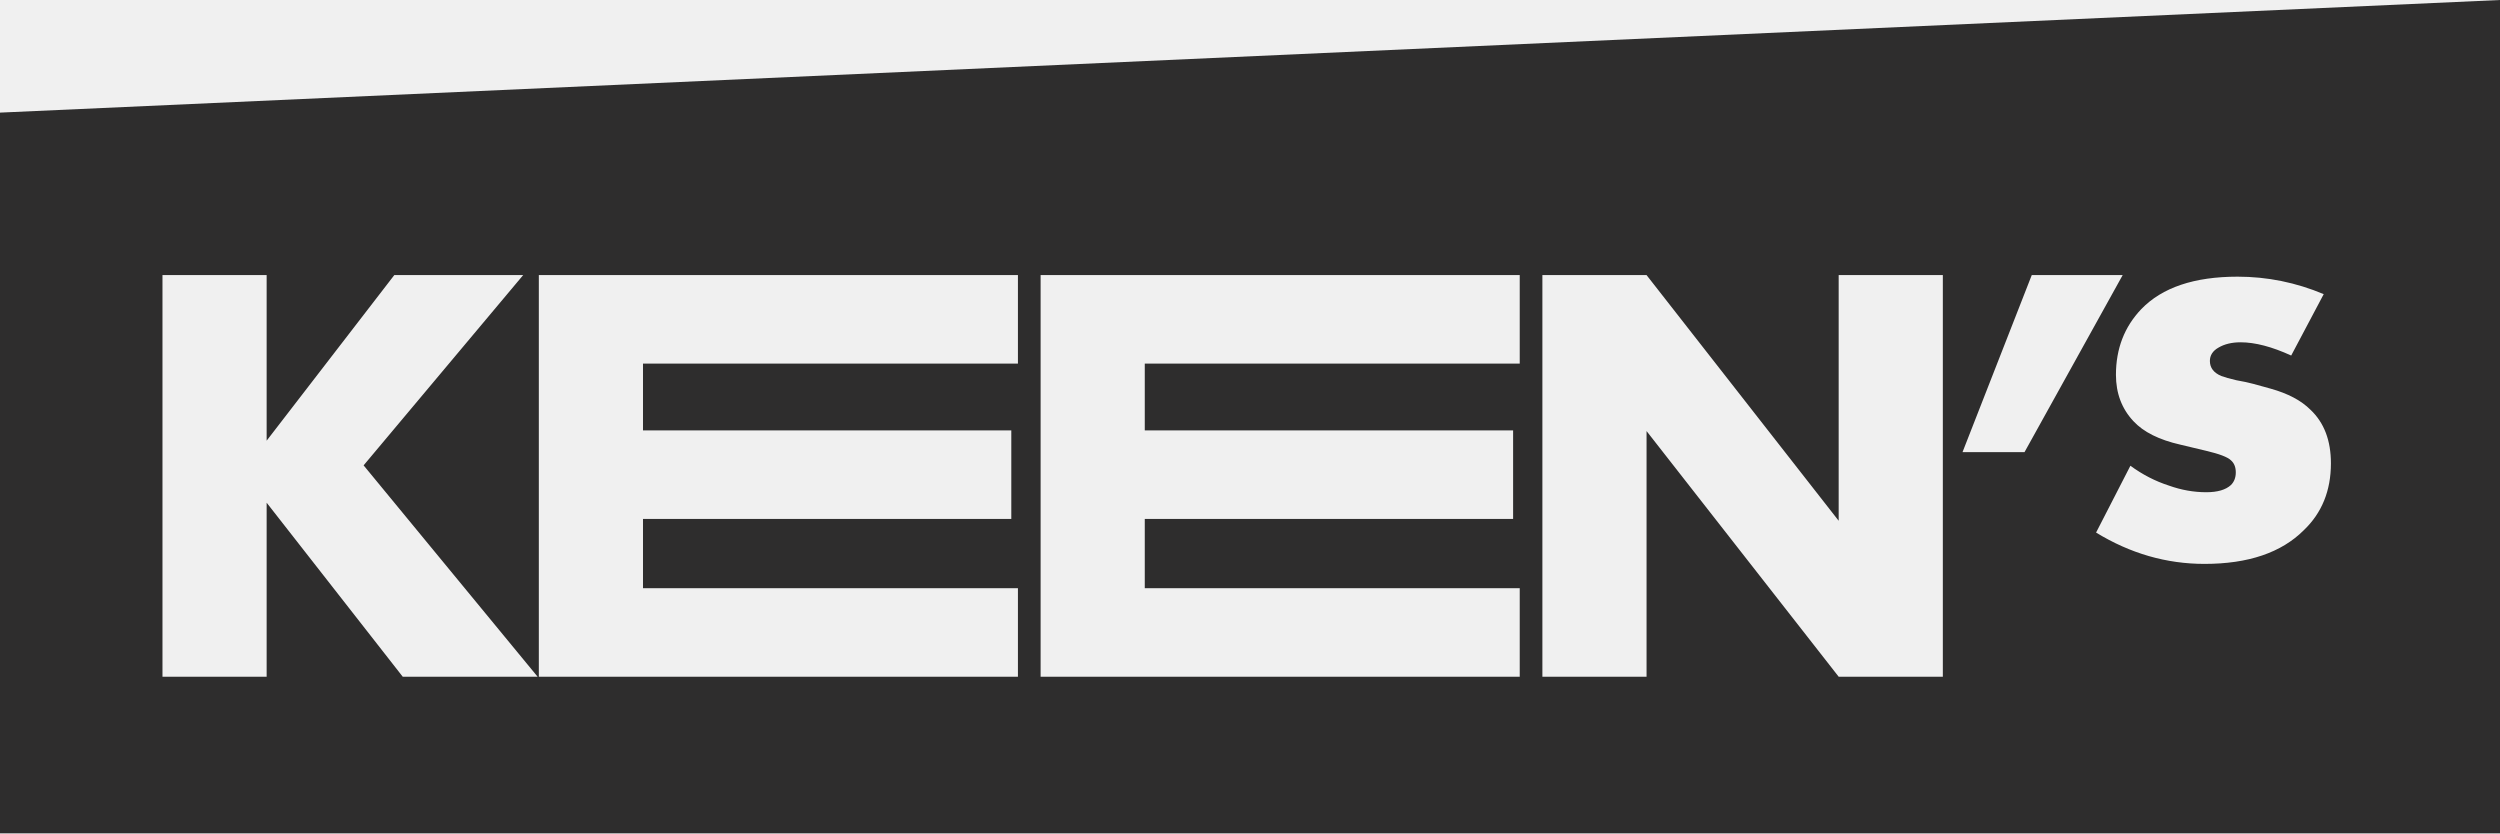
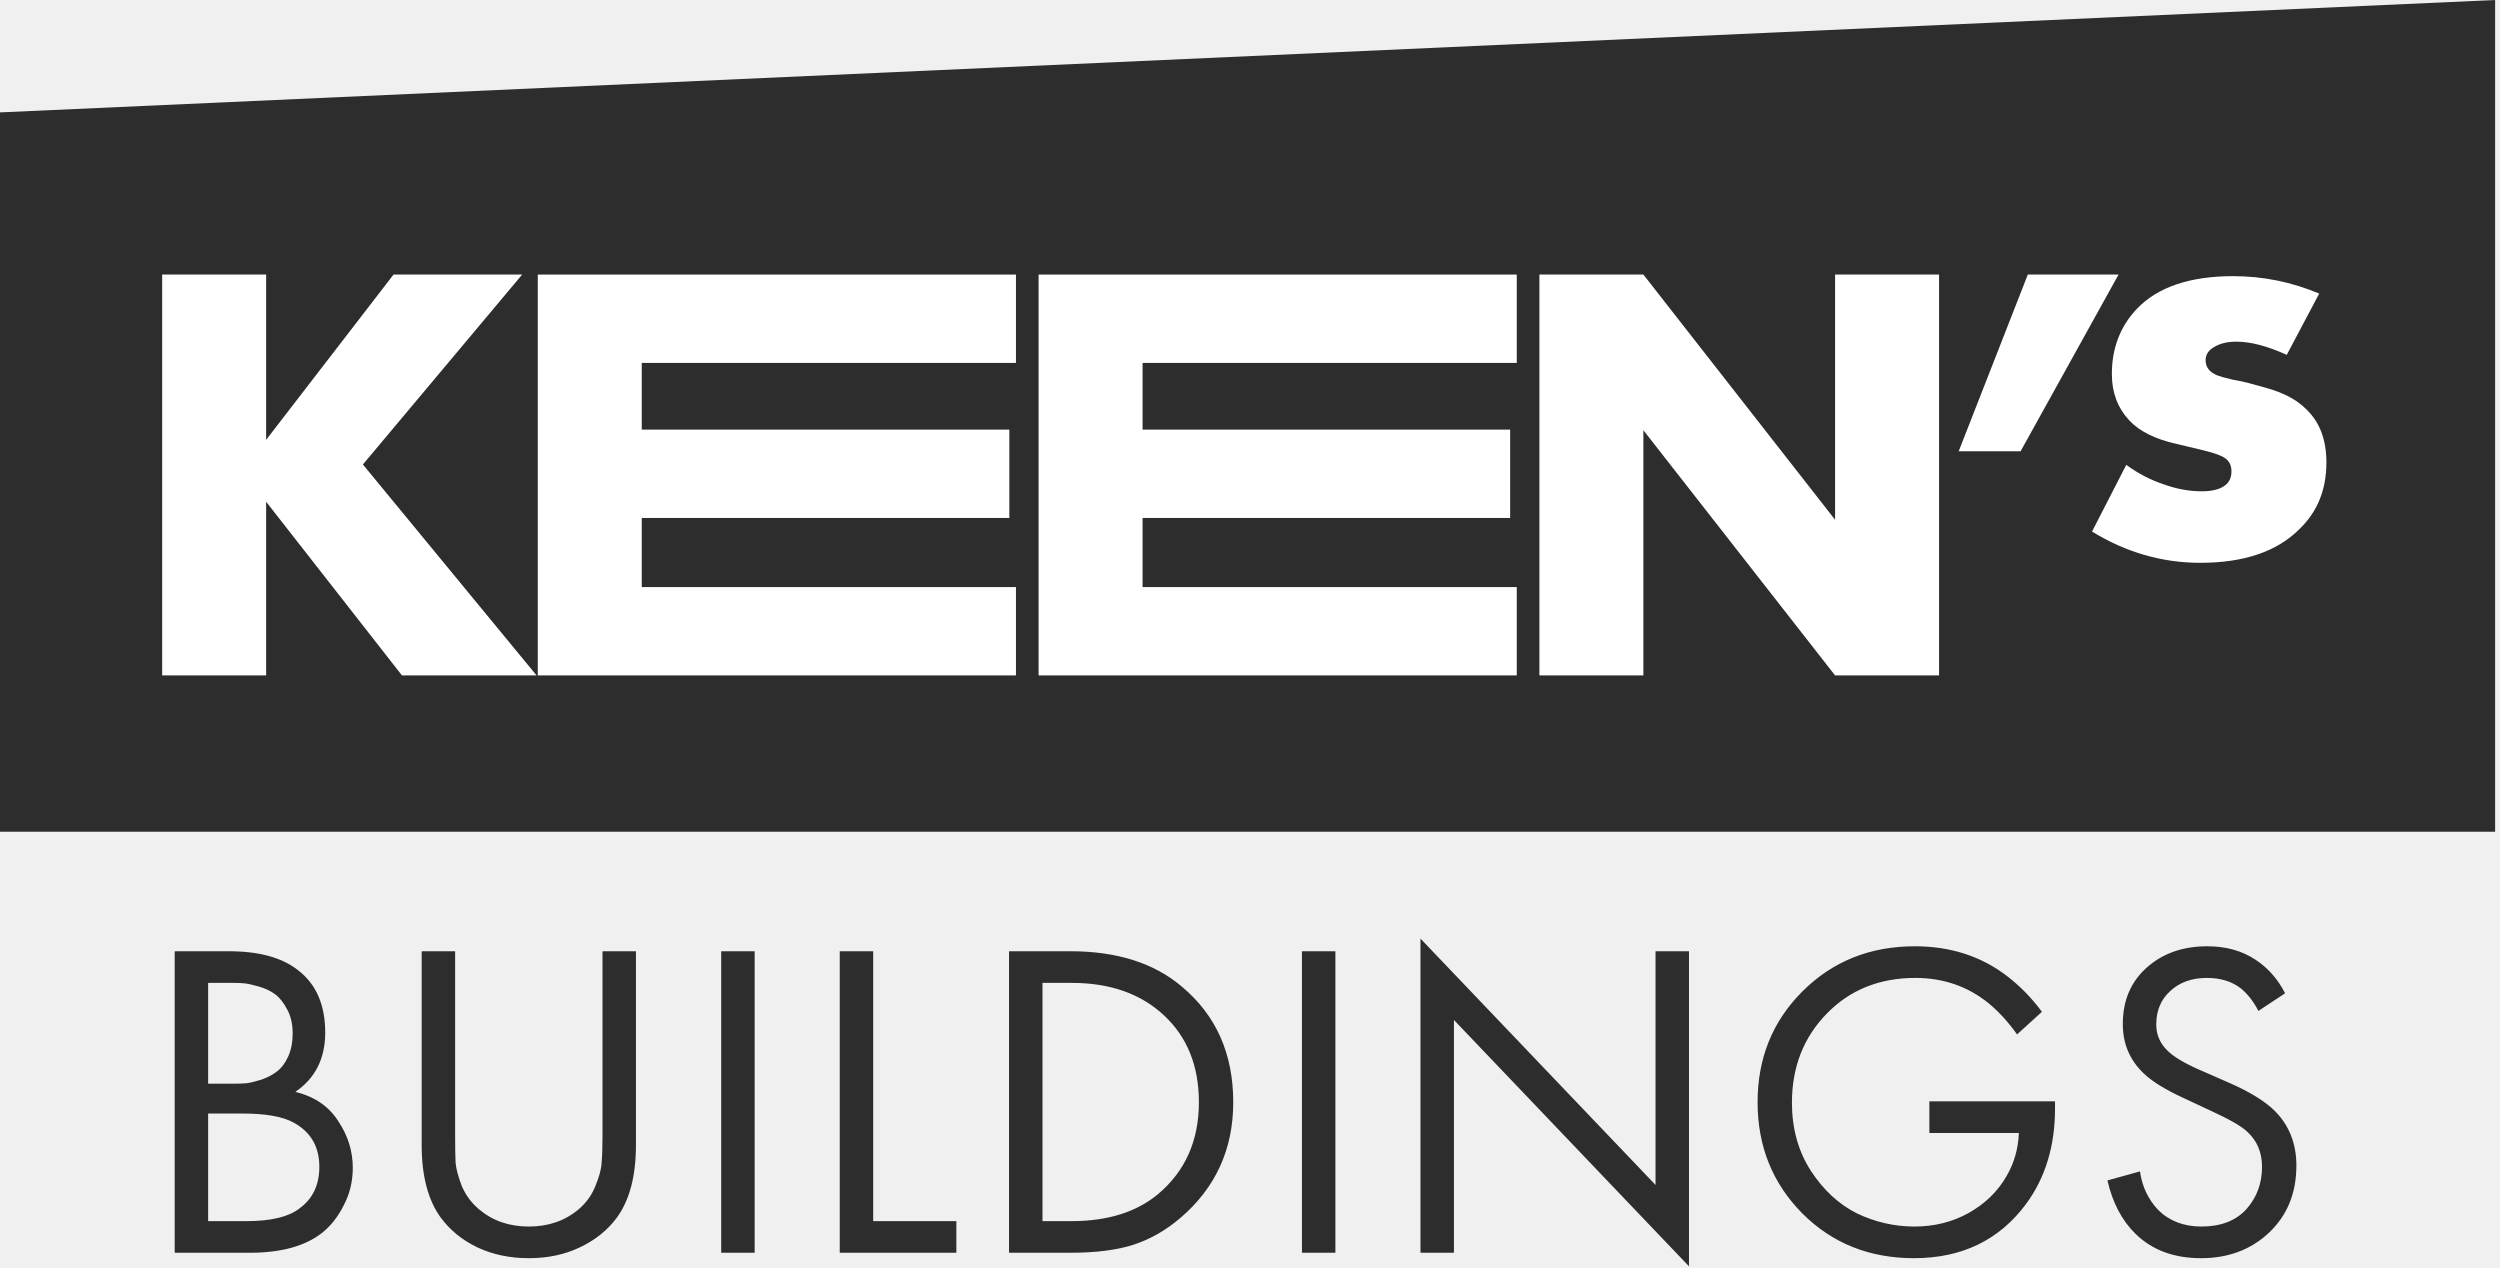
- <svg xmlns="http://www.w3.org/2000/svg" width="111" height="37" viewBox="0 0 111 37" fill="none">
-   <path d="M111 37H0V5L111 0V37ZM7.214 30.046H11.839V22.32L17.881 30.046H23.87L16.144 20.662L23.229 12.214H17.507L11.839 19.566V12.214H7.214V30.046ZM23.924 30.046H45.196V26.116H28.549V23.042H44.902V19.111H28.549V16.144H45.196V12.214H23.924V30.046ZM46.203 30.046H67.476V26.116H50.828V23.042H67.182V19.111H50.828V16.144H67.476V12.214H46.203V30.046ZM68.482 30.046H73.107V19.139L81.637 30.046H86.262V12.214H81.637V23.122L73.107 12.214H68.482V30.046ZM99.35 12.284C97.425 12.284 95.998 12.765 95.071 13.727C94.323 14.512 93.948 15.483 93.948 16.642C93.948 17.461 94.207 18.148 94.724 18.7C95.169 19.181 95.865 19.529 96.81 19.743L97.933 20.011C98.538 20.153 98.912 20.296 99.055 20.439C99.197 20.563 99.269 20.742 99.269 20.974C99.269 21.205 99.197 21.392 99.055 21.534C98.823 21.748 98.458 21.855 97.959 21.855C97.407 21.855 96.854 21.758 96.302 21.561C95.696 21.366 95.124 21.071 94.59 20.679L93.066 23.646C94.581 24.573 96.186 25.037 97.879 25.037C99.822 25.037 101.292 24.538 102.29 23.54C103.092 22.774 103.493 21.784 103.493 20.572C103.493 19.556 103.19 18.763 102.584 18.192C102.174 17.783 101.586 17.471 100.819 17.257L100.044 17.043C99.848 16.989 99.599 16.936 99.296 16.883C98.993 16.811 98.769 16.749 98.627 16.695C98.289 16.553 98.119 16.33 98.119 16.027C98.119 15.778 98.245 15.581 98.494 15.438C98.761 15.278 99.091 15.198 99.482 15.198C100.124 15.198 100.873 15.394 101.729 15.786L103.173 13.06C101.943 12.543 100.668 12.284 99.35 12.284ZM87.136 20.074H89.889L94.247 12.214H90.21L87.136 20.074Z" fill="#2E2D2D" />
+ <svg xmlns="http://www.w3.org/2000/svg" width="432" height="219" viewBox="0 0 432 219" fill="none">
+   <path d="M431.158 143.72H0V19.422L431.158 0V143.72Z" fill="#2E2D2D" />
+   <path d="M175.556 47.445V62.711H110.894V74.238H174.414V89.504H110.894V101.446H175.556V116.712H92.928V47.445H175.556Z" fill="white" />
+   <path d="M262.097 47.445V62.711H197.435V74.238H260.955V89.504H197.435V101.446H262.097V116.712H179.469V47.445H262.097Z" fill="white" />
+   <path d="M45.988 47.445V76.004L68.004 47.445H90.228L62.708 80.261L92.72 116.712H69.458L45.988 86.7V116.712H28.023V47.445H45.988Z" fill="white" />
+   <path d="M283.975 116.712H266.009V47.445H283.975L317.102 89.815V47.445H335.068V116.712H317.102L283.975 74.342V116.712Z" fill="white" />
+   <path d="M338.462 77.977L350.405 47.445H366.086L349.159 77.977H338.462Z" fill="white" />
+   <path d="M361.502 91.854L367.421 80.327C369.498 81.85 371.714 82.993 374.068 83.754C376.214 84.516 378.36 84.897 380.506 84.897C382.445 84.897 383.864 84.481 384.764 83.65C385.318 83.096 385.595 82.37 385.595 81.469C385.595 80.569 385.318 79.877 384.764 79.392C384.21 78.839 382.756 78.285 380.402 77.731L376.041 76.692C372.371 75.862 369.671 74.512 367.941 72.642C365.933 70.496 364.929 67.831 364.929 64.646C364.929 60.146 366.383 56.373 369.291 53.327C372.891 49.588 378.429 47.719 385.906 47.719C391.03 47.719 395.98 48.723 400.757 50.73L395.149 61.323C391.826 59.8 388.918 59.038 386.426 59.038C384.902 59.038 383.622 59.35 382.583 59.973C381.614 60.527 381.129 61.288 381.129 62.258C381.129 63.434 381.787 64.3 383.102 64.854C383.656 65.061 384.522 65.304 385.699 65.581C386.876 65.788 387.845 65.996 388.606 66.204L391.618 67.034C394.595 67.865 396.88 69.077 398.472 70.669C400.826 72.885 402.003 75.966 402.003 79.912C402.003 84.62 400.445 88.462 397.33 91.439C393.453 95.316 387.741 97.254 380.195 97.254C373.618 97.254 367.387 95.454 361.502 91.854Z" fill="white" />
+   <path d="M30.186 164.376H39.559C44.767 164.376 48.75 165.47 51.51 167.657C54.635 170.052 56.197 173.645 56.197 178.436C56.197 182.915 54.479 186.325 51.042 188.669C54.374 189.502 56.848 191.194 58.462 193.746C60.129 196.246 60.962 198.927 60.962 201.792C60.962 204.135 60.441 206.296 59.4 208.275C58.41 210.254 57.16 211.842 55.65 213.04C52.734 215.331 48.568 216.477 43.152 216.477H30.186V164.376ZM35.966 169.844V187.263H40.34C41.121 187.263 41.877 187.237 42.606 187.185C43.335 187.08 44.194 186.872 45.183 186.56C46.225 186.195 47.11 185.727 47.839 185.154C48.62 184.581 49.271 183.722 49.792 182.576C50.313 181.43 50.573 180.102 50.573 178.592C50.573 176.978 50.261 175.598 49.636 174.452C49.011 173.255 48.308 172.369 47.527 171.797C46.745 171.224 45.808 170.781 44.715 170.469C43.621 170.156 42.788 169.974 42.215 169.922C41.642 169.87 41.069 169.844 40.497 169.844H35.966ZM35.966 192.418V211.009H42.606C46.824 211.009 49.87 210.28 51.745 208.822C54.036 207.155 55.182 204.76 55.182 201.635C55.182 198.146 53.697 195.595 50.729 193.98C48.855 192.939 45.912 192.418 41.903 192.418H35.966ZM78.647 164.376V196.324C78.647 198.303 78.673 199.839 78.725 200.932C78.829 202.026 79.193 203.38 79.818 204.994C80.495 206.556 81.485 207.884 82.787 208.978C85.13 210.957 87.994 211.946 91.379 211.946C94.764 211.946 97.628 210.957 99.971 208.978C101.273 207.884 102.236 206.556 102.861 204.994C103.538 203.38 103.903 202.026 103.955 200.932C104.059 199.839 104.111 198.303 104.111 196.324V164.376H109.891V197.886C109.891 203.198 108.798 207.364 106.611 210.384C104.996 212.571 102.861 214.289 100.205 215.539C97.602 216.789 94.659 217.414 91.379 217.414C88.098 217.414 85.13 216.789 82.474 215.539C79.87 214.289 77.761 212.571 76.147 210.384C73.96 207.364 72.866 203.198 72.866 197.886V164.376H78.647ZM124.624 164.376H130.405V216.477H124.624V164.376ZM145.107 164.376H150.887V211.009H165.26V216.477H145.107V164.376ZM174.362 216.477V164.376H184.985C193.005 164.376 199.41 166.407 204.201 170.469C210.137 175.416 213.105 182.081 213.105 190.465C213.105 198.589 210.059 205.254 203.966 210.462C201.467 212.597 198.785 214.133 195.921 215.071C193.057 216.008 189.386 216.477 184.907 216.477H174.362ZM180.142 169.844V211.009H185.22C191.416 211.009 196.39 209.446 200.139 206.322C204.826 202.364 207.169 197.079 207.169 190.465C207.169 184.216 205.164 179.217 201.154 175.468C197.145 171.718 191.833 169.844 185.22 169.844H180.142ZM224.976 164.376H230.756V216.477H224.976V164.376ZM251.239 216.477H245.458V162.189L286.077 204.76V164.376H291.857V218.82L251.239 176.249V216.477ZM333.393 195.777V190.309H355.108V191.559C355.108 198.016 353.442 203.51 350.109 208.04C345.475 214.289 339.017 217.414 330.737 217.414C323.03 217.414 316.599 214.836 311.444 209.681C306.288 204.473 303.711 198.068 303.711 190.465C303.711 182.862 306.288 176.483 311.444 171.328C316.651 166.12 323.135 163.517 330.894 163.517C337.038 163.517 342.35 165.235 346.828 168.672C349.12 170.443 351.125 172.5 352.843 174.843L348.547 178.749C347.037 176.613 345.396 174.817 343.626 173.359C340.033 170.443 335.815 168.985 330.972 168.985C324.775 168.985 319.672 171.042 315.662 175.155C311.652 179.269 309.647 184.399 309.647 190.543C309.647 195.022 310.741 198.953 312.928 202.338C315.115 205.671 317.771 208.119 320.895 209.681C324.072 211.191 327.379 211.946 330.816 211.946C334.252 211.946 337.377 211.165 340.189 209.603C343.053 207.988 345.24 205.853 346.75 203.198C348.052 200.958 348.755 198.485 348.859 195.777H333.393ZM394.863 171.64L390.254 174.687C389.421 173.072 388.405 171.771 387.208 170.781C385.645 169.583 383.693 168.985 381.349 168.985C378.746 168.985 376.637 169.74 375.022 171.25C373.408 172.708 372.601 174.635 372.601 177.03C372.601 178.801 373.252 180.311 374.554 181.561C375.595 182.602 377.418 183.696 380.021 184.841L385.021 187.028C388.718 188.643 391.4 190.283 393.066 191.949C395.566 194.449 396.815 197.6 396.815 201.401C396.815 206.14 395.253 209.993 392.129 212.962C389.004 215.93 385.073 217.414 380.334 217.414C375.647 217.414 371.872 216.008 369.008 213.196C366.664 210.905 365.05 207.832 364.165 203.979L369.789 202.416C370.153 205.02 371.195 207.233 372.913 209.056C374.84 210.983 377.34 211.946 380.412 211.946C383.745 211.946 386.322 210.957 388.145 208.978C389.968 206.947 390.879 204.499 390.879 201.635C390.879 199.136 390.02 197.105 388.301 195.543C387.312 194.605 385.229 193.408 382.052 191.949L377.366 189.762C374.189 188.304 371.872 186.872 370.414 185.466C368.018 183.175 366.82 180.337 366.82 176.952C366.82 172.942 368.174 169.714 370.882 167.266C373.642 164.767 377.157 163.517 381.427 163.517C384.656 163.517 387.442 164.298 389.785 165.86C391.92 167.266 393.613 169.193 394.863 171.64Z" fill="#2E2D2D" />
</svg>
